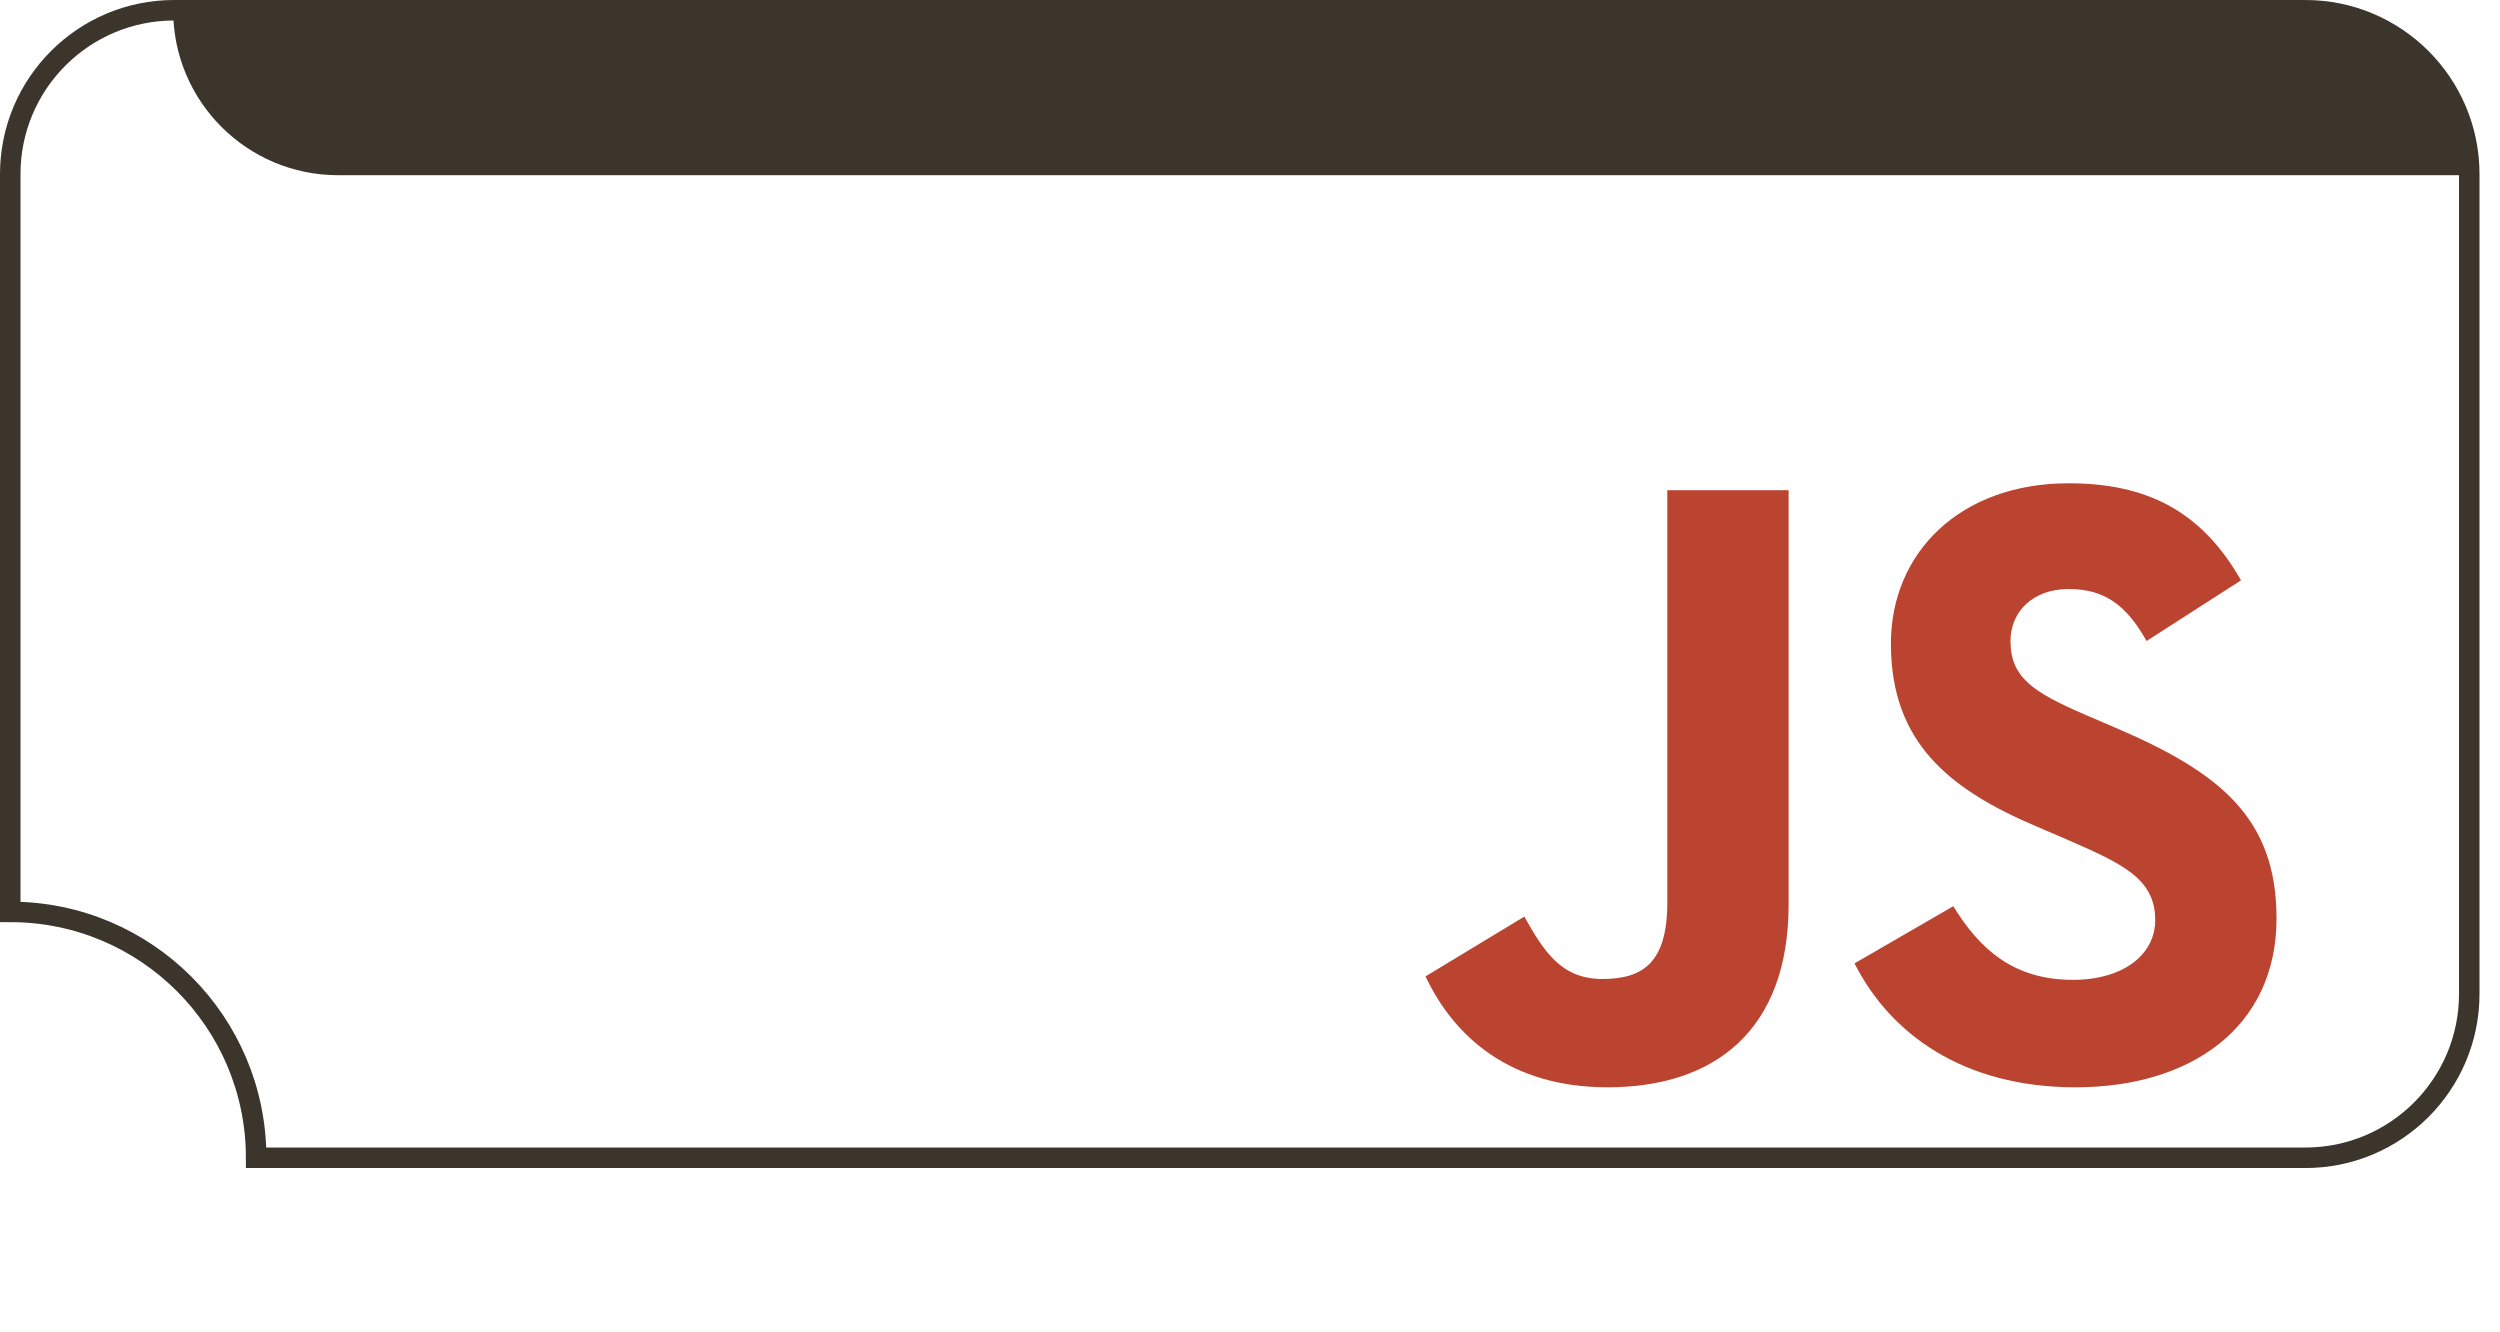
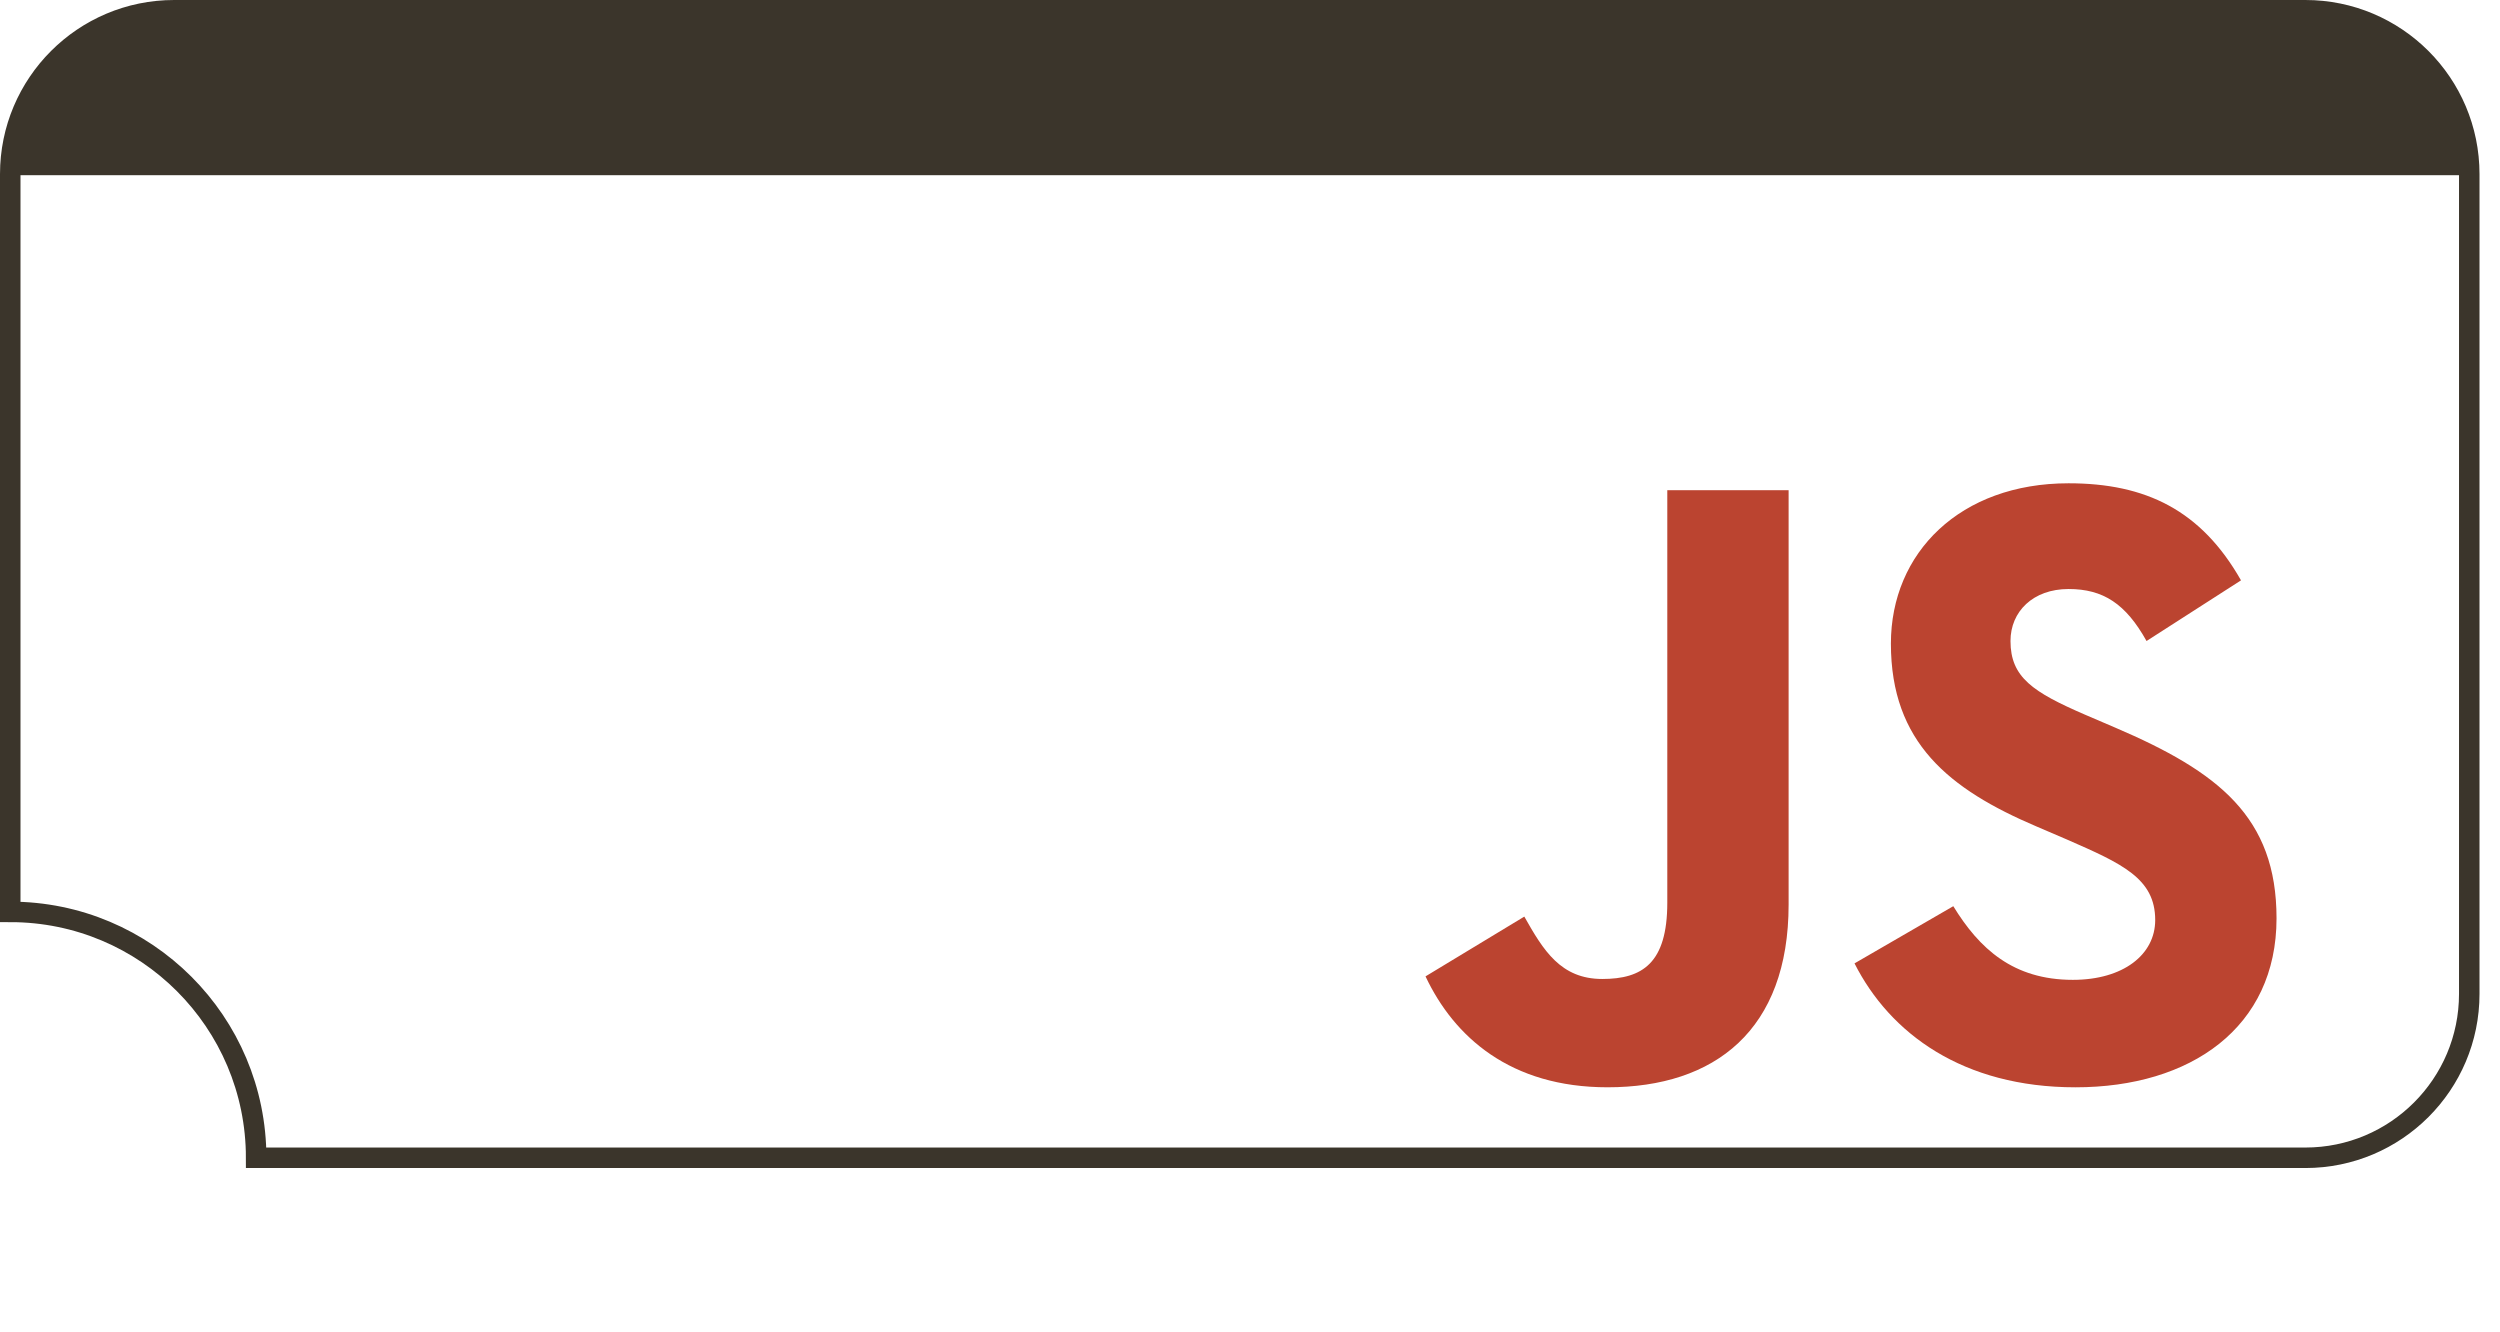
<svg xmlns="http://www.w3.org/2000/svg" version="1.1" viewBox="0 0 1220 650">
-   <path id="mossTopFill" d="m85,5            l1040,0            a80,80 0 0,1 80,80            l-1040,0            a80,80 0 0,1 -80,-80           z" style="fill:#3b352b; stroke:#3b352b;" />
+   <path id="mossTopFill" d="m85,5            l1040,0            a80,80 0 0,1 80,80            l-1200,0            a80,80 0 0,1 80,-80           z" style="fill:#3b352b; stroke:#3b352b;" />
  <path id="mainBlockOutline" d="m85,5            l1040,0            a80,80 0 0,1 80,80            l0,400            a80,80 0 0,1 -80,80            l-1000,0            a120,120 0 0,0 -120,-120            l0,-360            a80,80 0 0,1 80,-80" style="fill:none; stroke:#3b352b; stroke-width:10px" />
  <svg x="530" y="-50">
    <path id="j" d="m 165.65,526.474 48.212,-29.177 C 223.164,513.788 231.625,527.74 251.92,527.74 c 19.454,0 31.719,-7.61 31.719,-37.21 l 0,-201.3 59.204,0 0,202.137 c 0,61.32 -35.944,89.231 -88.385,89.231 -47.361,0 -74.853,-24.529 -88.808,-54.13" style="fill:#bb4430;" />
    <path id="s" d="m 375,520.13 48.206,-27.911 c 12.69,20.724 29.183,35.947 58.361,35.947 24.531,0 40.174,-12.265 40.174,-29.181 0,-20.299 -16.069,-27.489 -43.135,-39.326 l -14.797,-6.348 c -42.715,-18.181 -71.05,-41.017 -71.05,-89.228 0,-44.404 33.831,-78.237 86.695,-78.237 37.638,0 64.703,13.111 84.154,47.366 l -46.096,29.601 c -10.15,-18.183 -21.142,-25.371 -38.057,-25.371 -17.339,0 -28.335,10.995 -28.335,25.371 0,17.762 10.996,24.953 36.367,35.949 l 14.8,6.343 c 50.325,21.569 78.66,43.557 78.66,93.034 0,53.288 -41.866,82.465 -98.11,82.465 -54.976,0 -90.5,-26.218 -107.836,-60.474" style="fill:#bb4430;" />
  </svg>
</svg>
